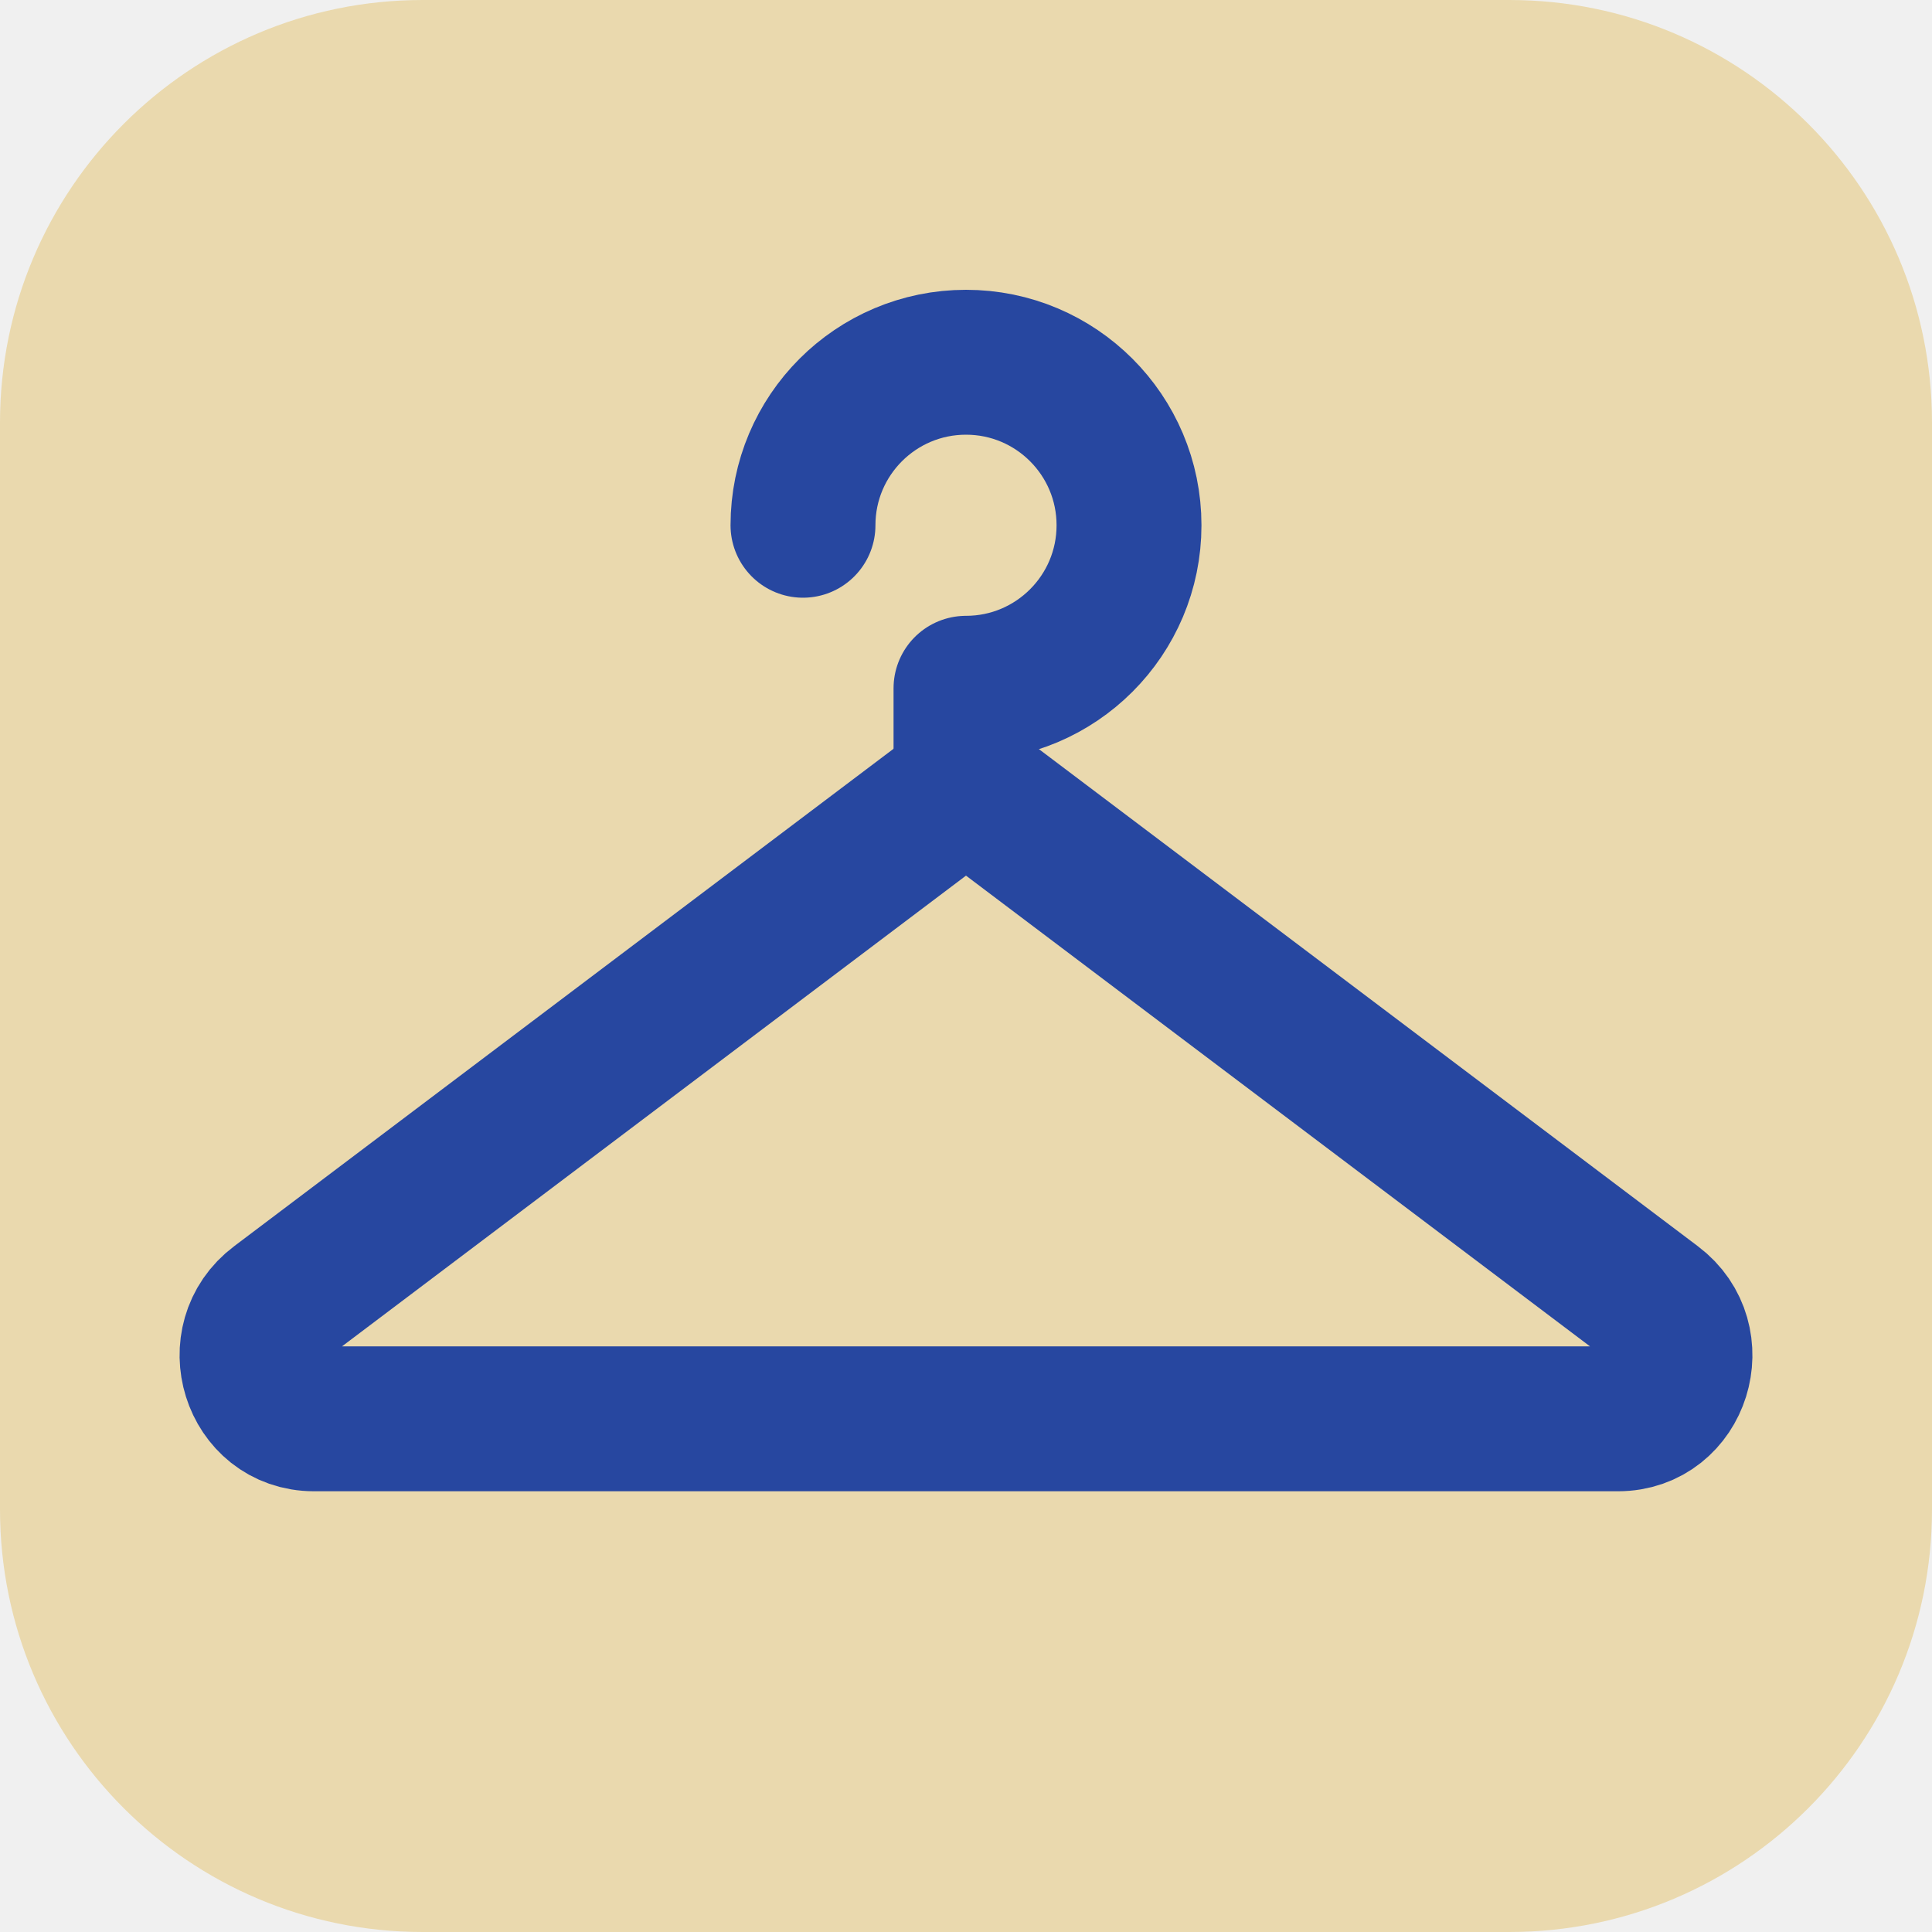
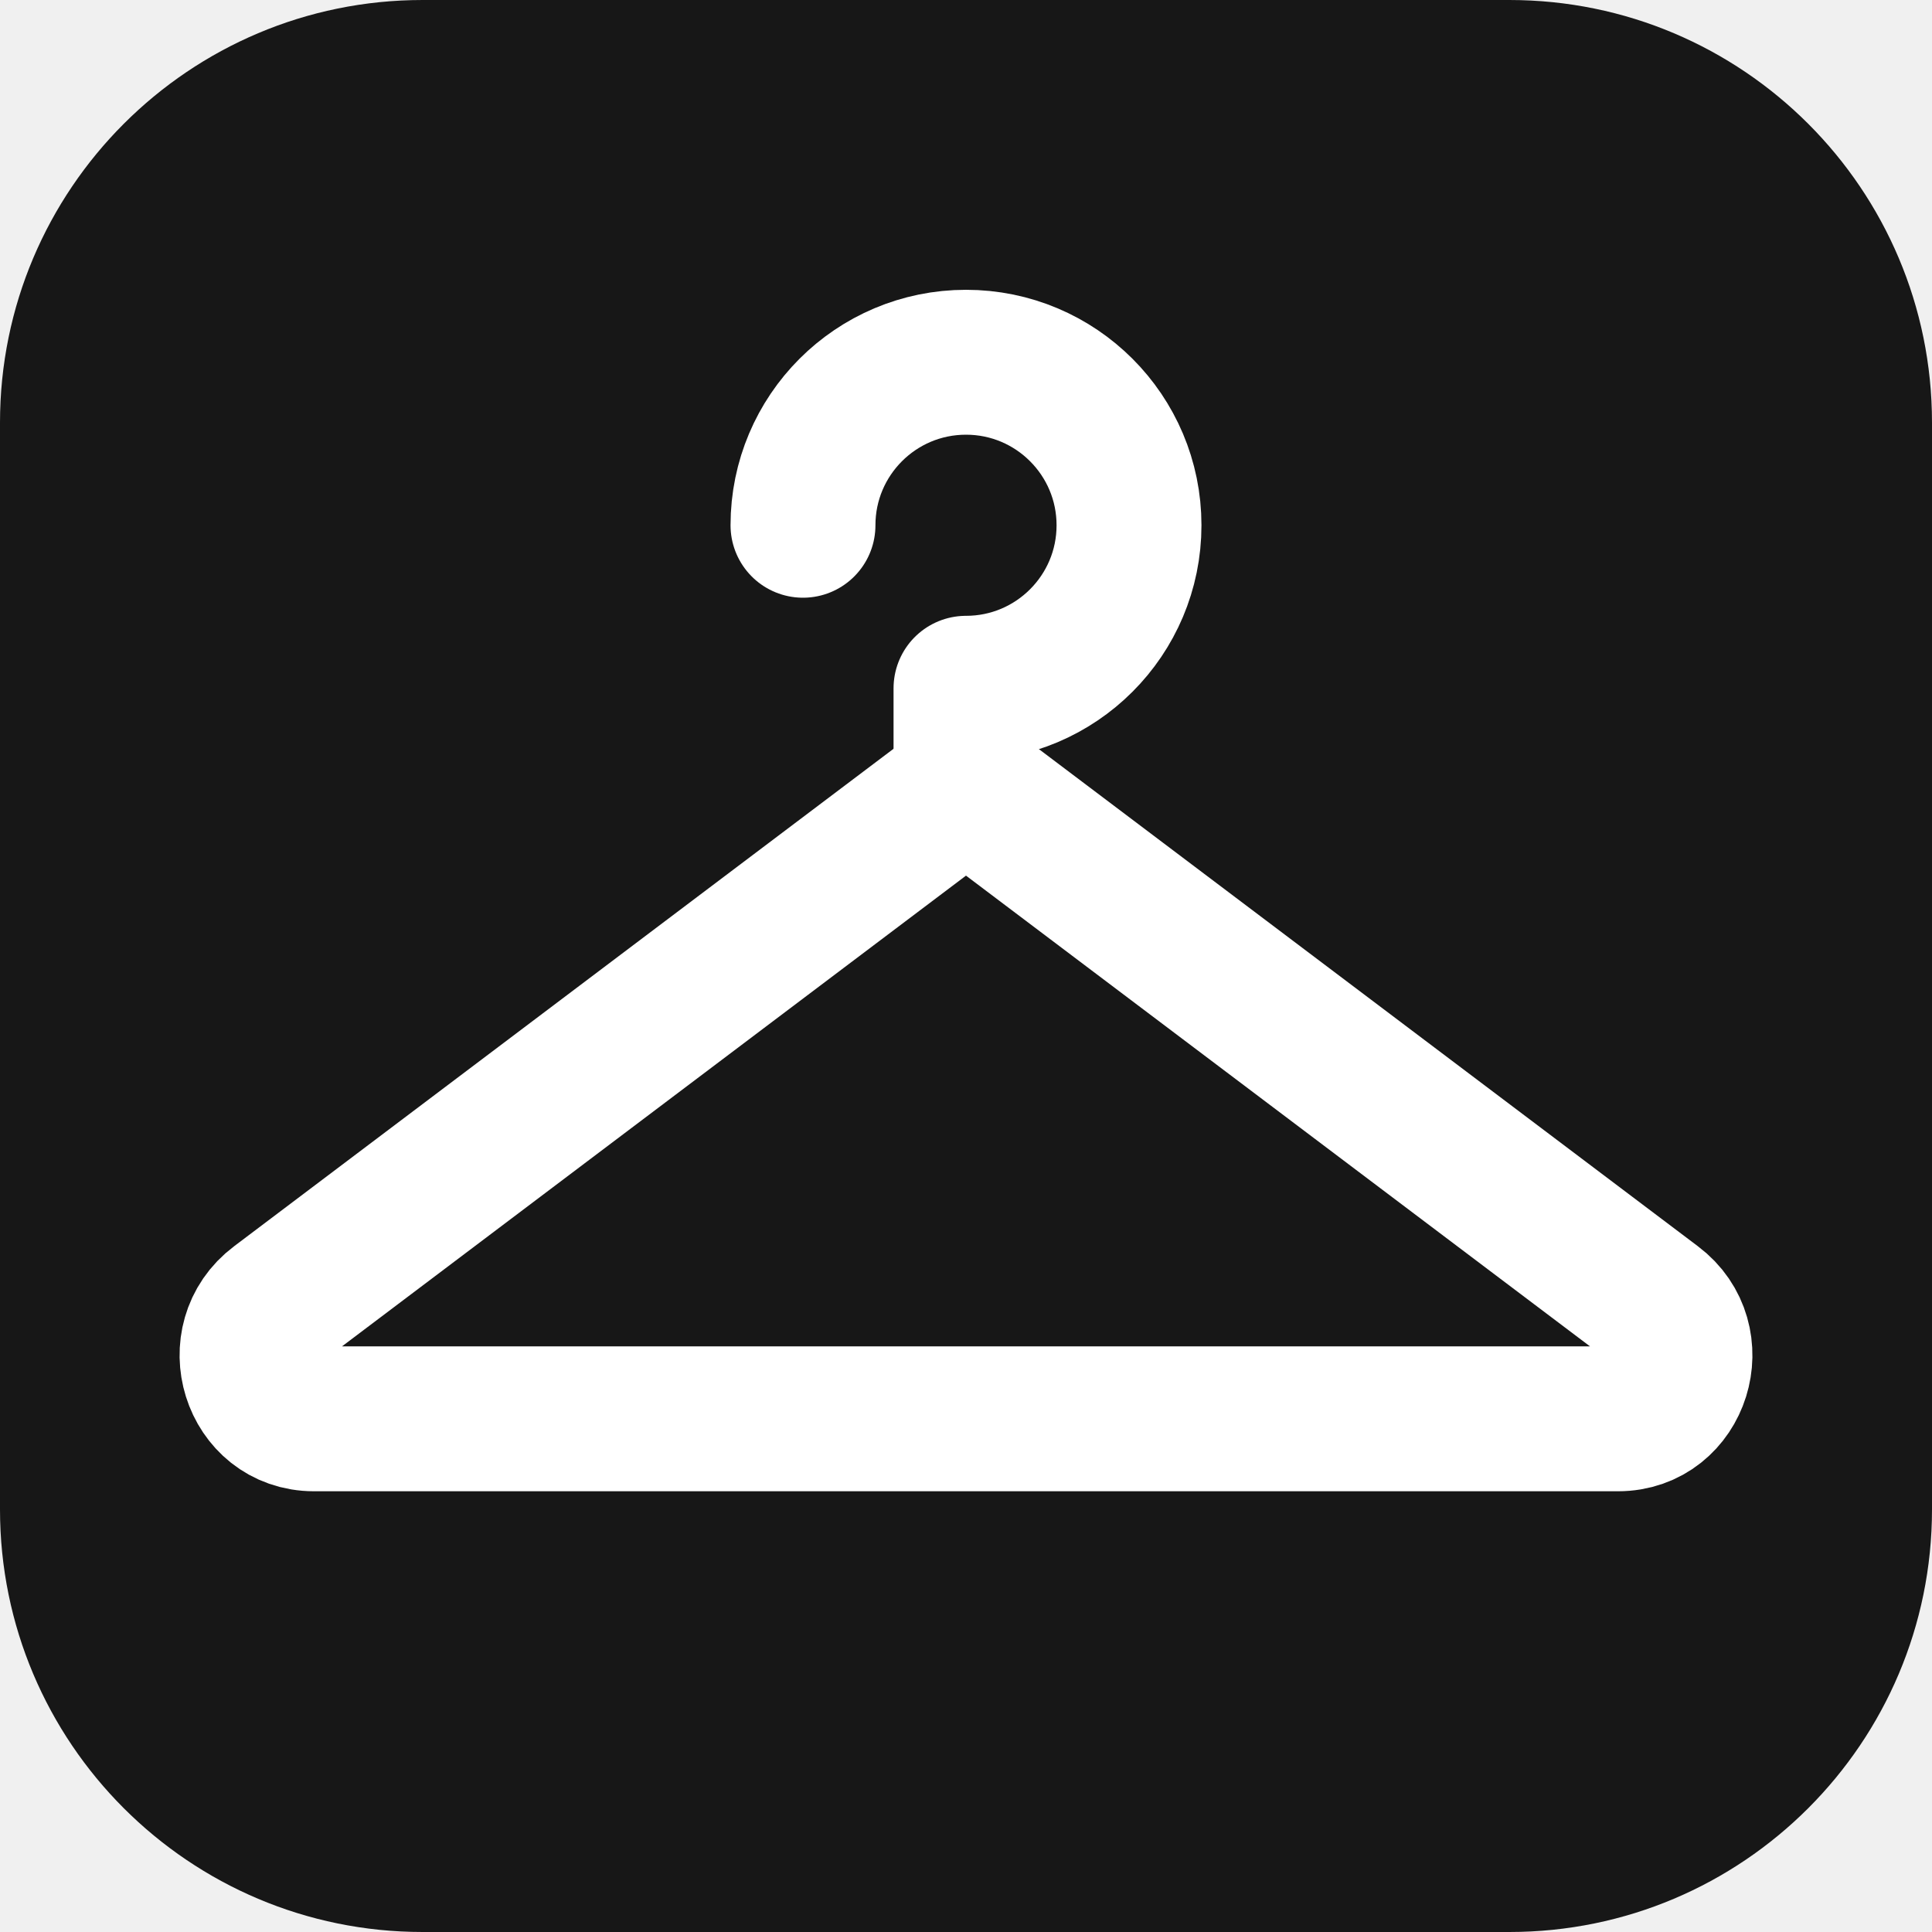
<svg xmlns="http://www.w3.org/2000/svg" viewBox="0 0 32 32">
-   <rect width="32" height="32" rx="7" fill="#ead9ae" />
-   <g fill="none" stroke="#2747a0" stroke-width="2.4" stroke-linecap="round" stroke-linejoin="round">
+   <rect width="32" height="32" rx="7" fill="#171717" />
+   <g fill="none" stroke="#ffffff" stroke-width="2.4" stroke-linecap="round" stroke-linejoin="round">
    <path d="M16 13v-1.6a2.7 2.7 0 1 0-2.7-2.7" />
    <path d="M16 13 4.6 21.6c-.8.6-.4 1.9.6 1.9h21.6c1 0 1.4-1.3.6-1.9L16 13Z" />
  </g>
</svg>
